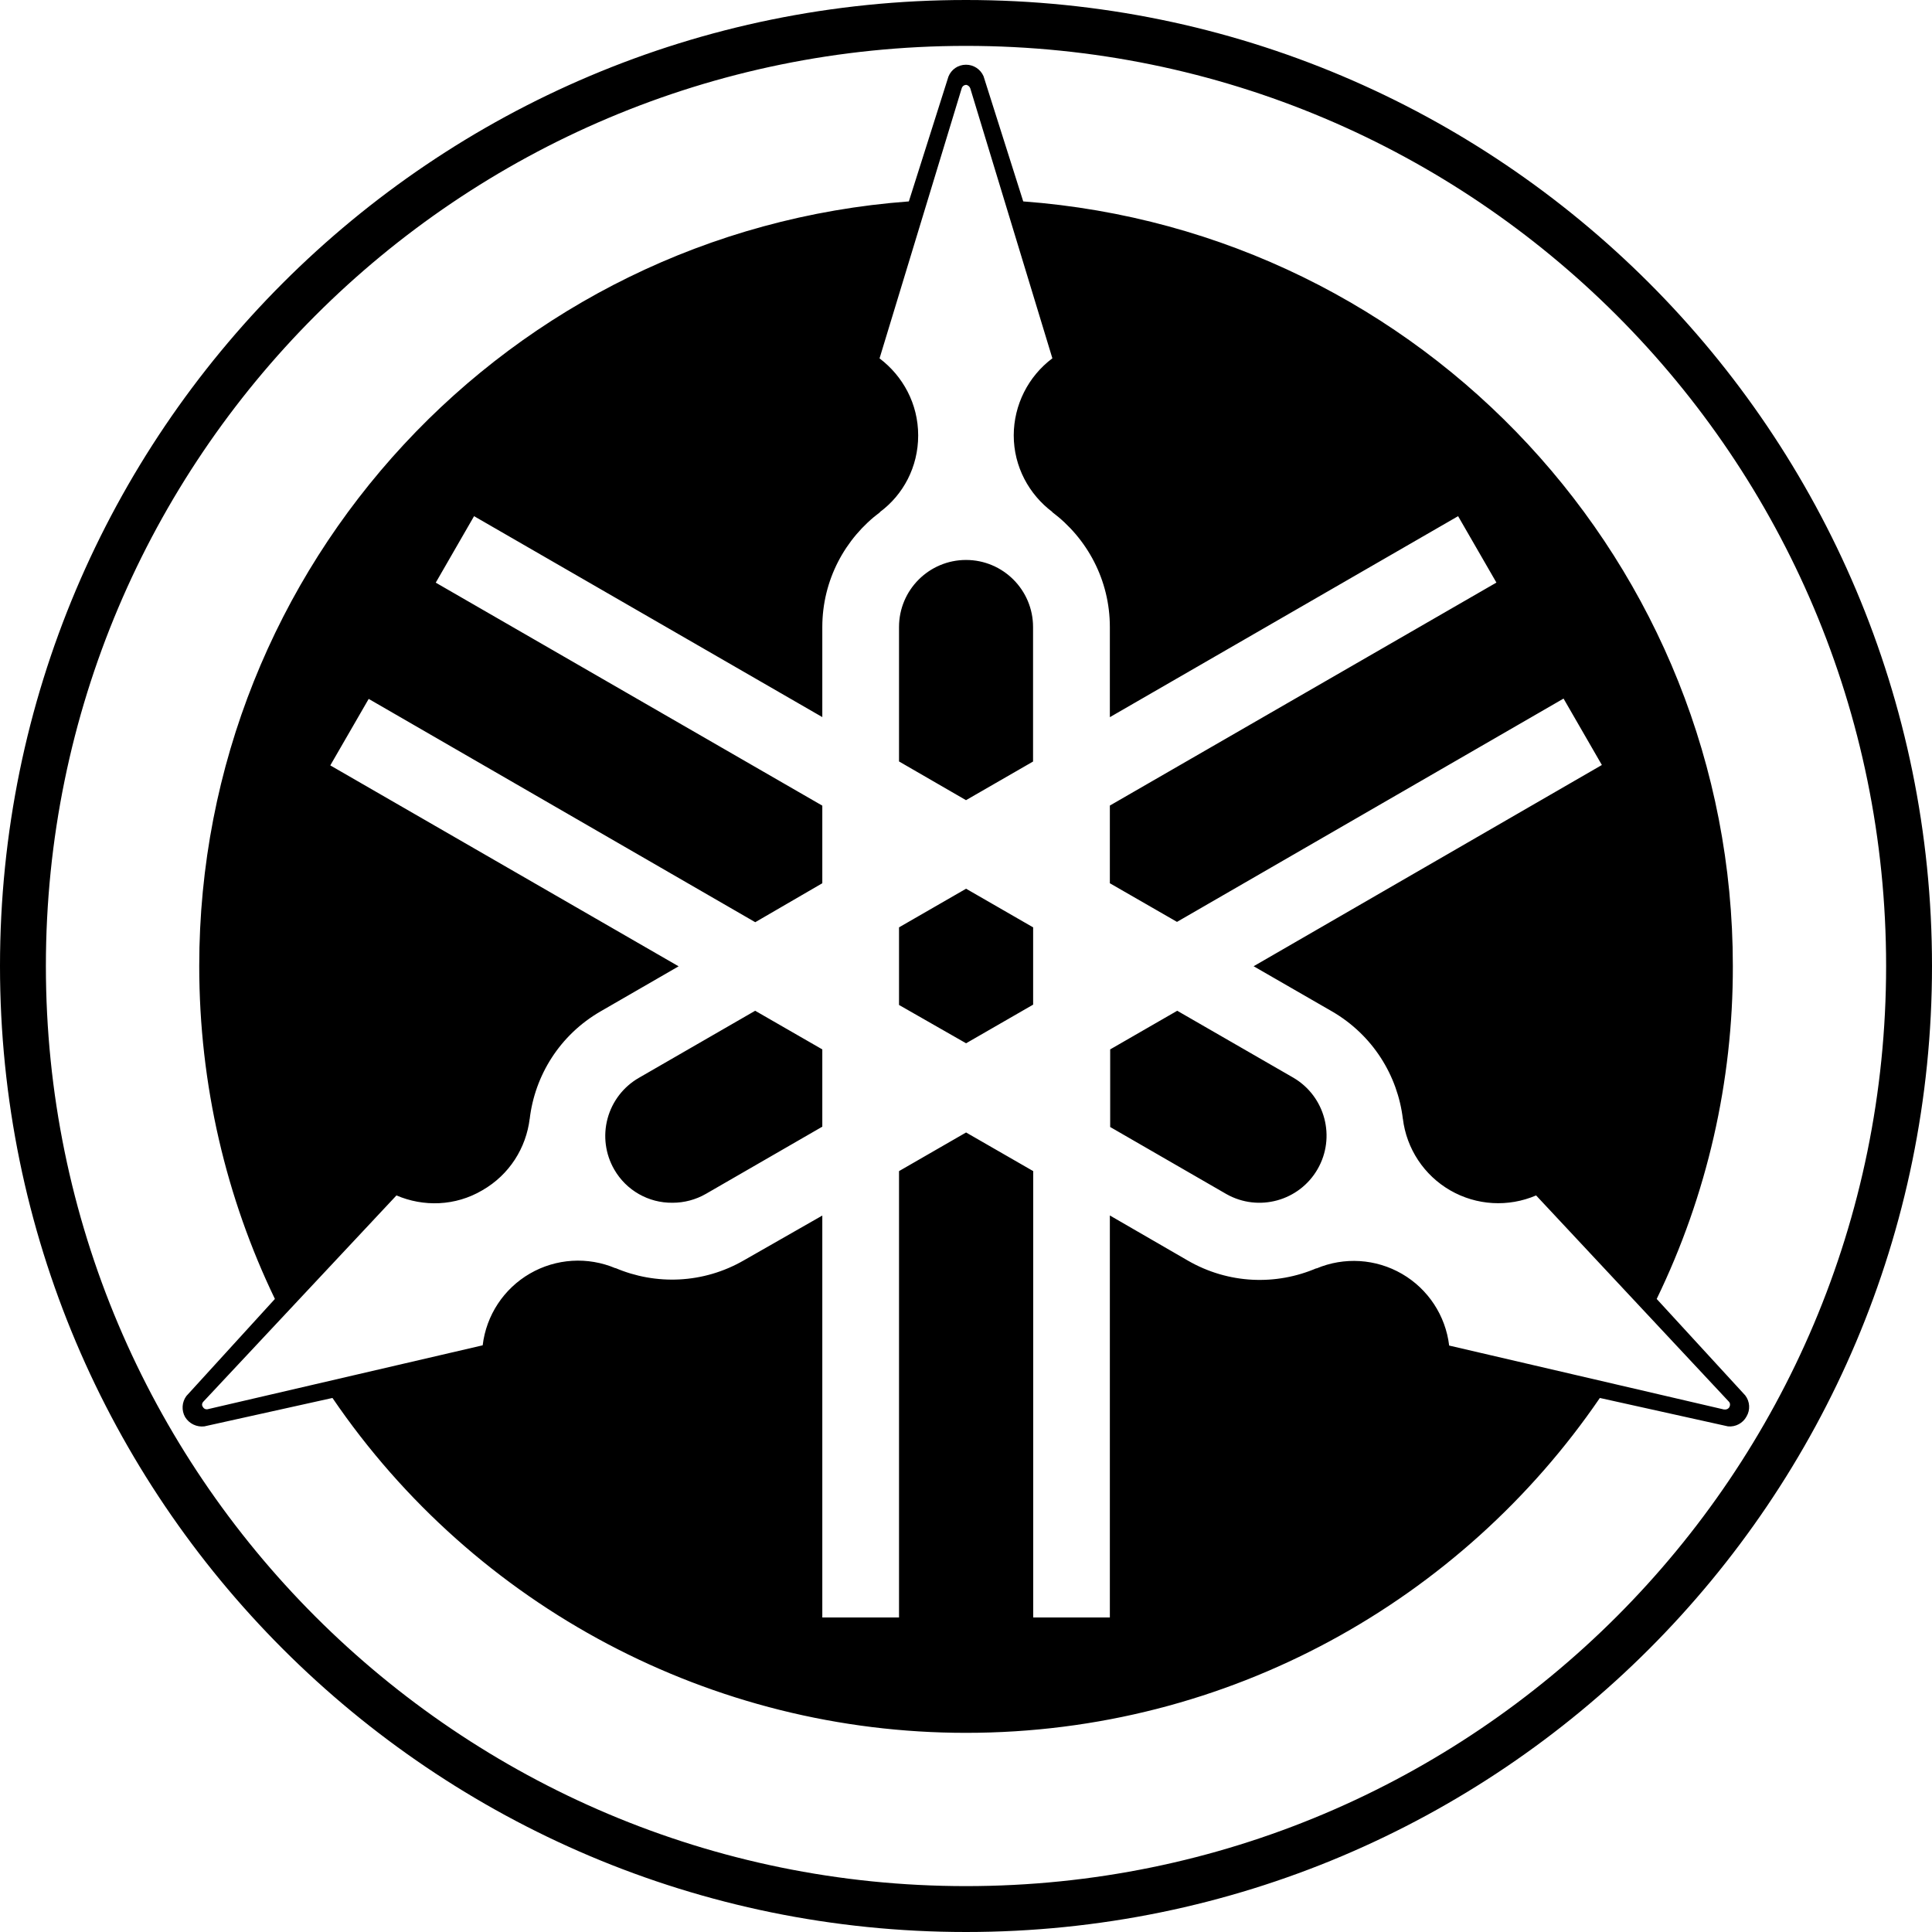
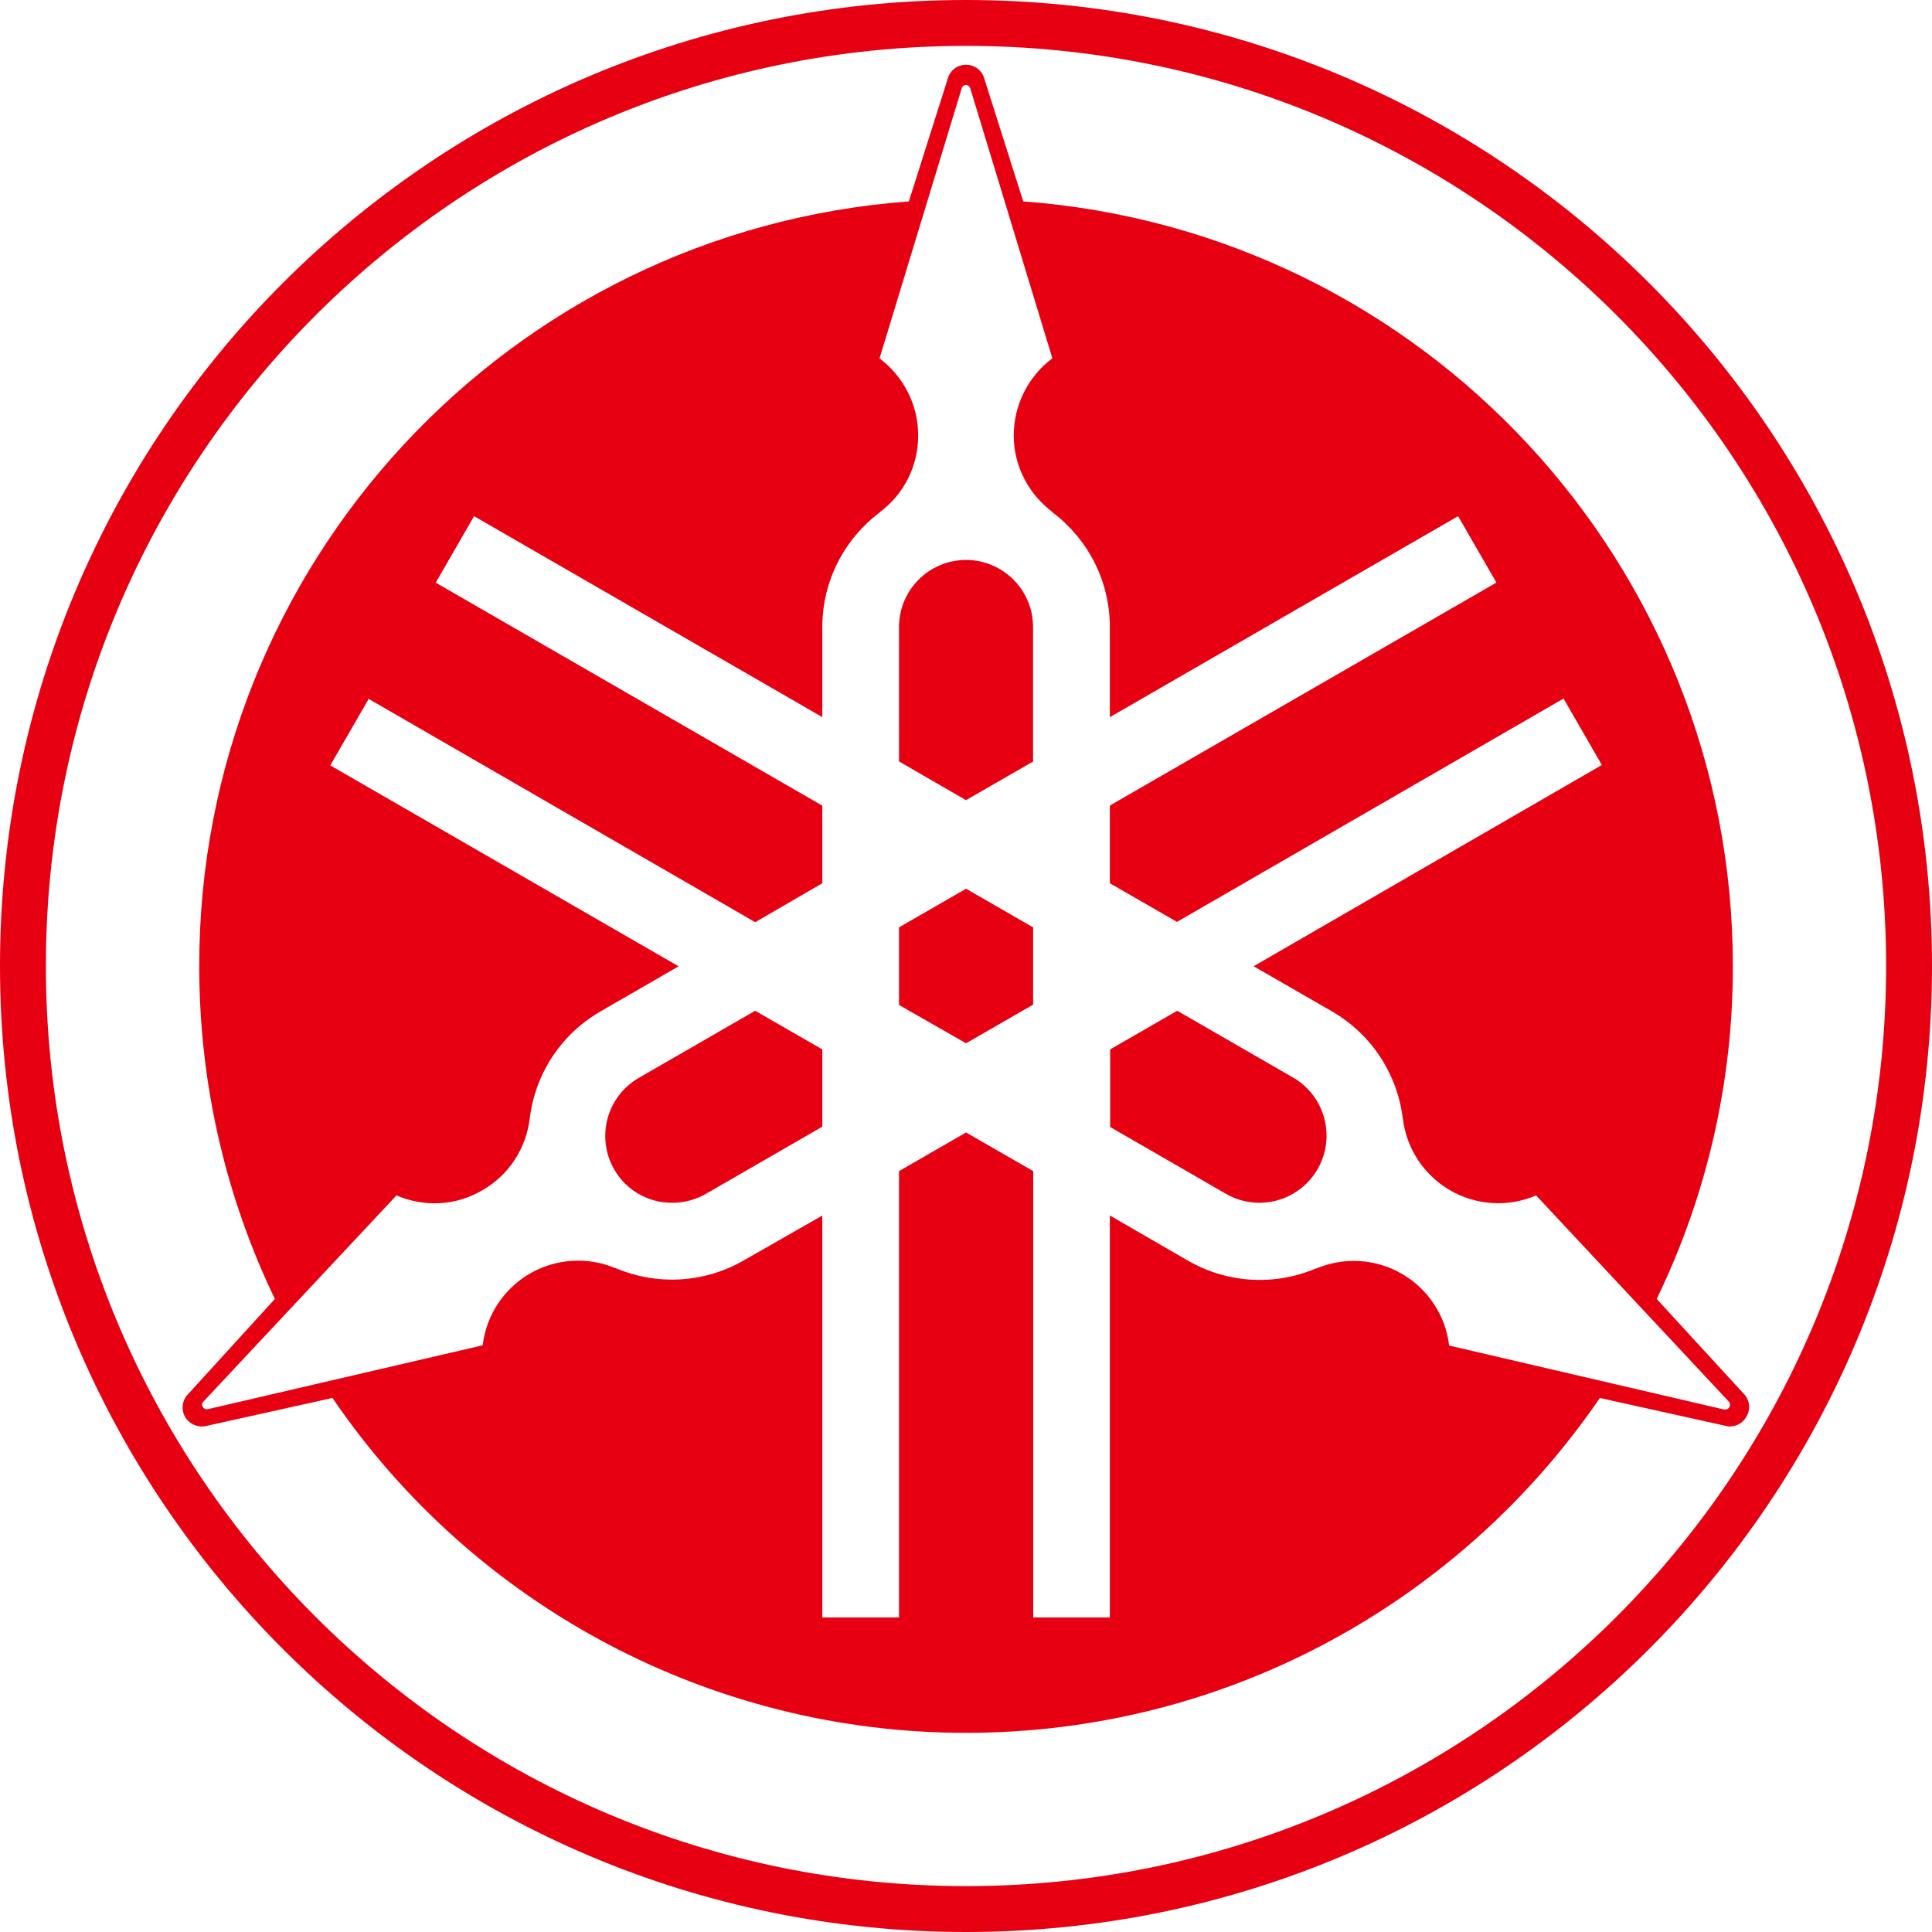
<svg xmlns="http://www.w3.org/2000/svg" role="img" viewBox="0 0 24 24">
-   <path d="M12 0A12 12 0 000 12a12 12 0 0012 12 12 12 0 0012-12A12 12 0 0012 0zm0 .57C18.315.57 23.43 5.685 23.43 12c0 6.31-5.115 11.43-11.43 11.43C5.69 23.43.57 18.314.57 12 .57 5.69 5.69.57 12 .57zm0 .234c-.1 0-.183.06-.218.147l-.492 1.551A9.523 9.523 0 002.475 12c0 1.48.337 2.885.94 4.136l-1.1 1.206a.241.241 0 00-.015.262.246.246 0 00.238.115l1.592-.353a9.52 9.52 0 007.87 4.16c3.27 0 6.16-1.652 7.874-4.16l1.592.353a.236.236 0 00.23-.123.234.234 0 00-.016-.262l-1.1-1.198A9.431 9.431 0 0021.526 12a9.523 9.523 0 00-8.815-9.498L12.218.947A.237.237 0 0012 .804zm-.003.25c.024 0 .048.02.056.043l1.02 3.354a1.2 1.2 0 00-.48.957c0 .389.19.734.48.952h-.004c.436.326.718.846.718 1.429v1.12l4.326-2.497.476.825-4.802 2.77v.965l.834.48 4.802-2.774.476.825-4.326 2.5.972.56c.508.294.818.798.882 1.338v-.004a1.193 1.193 0 001.655.953l2.393 2.56c.02.02.02.047.008.07-.016.025-.04.033-.068.029l-3.413-.794a1.193 1.193 0 00-1.65-.957l.003-.004c-.5.215-1.091.199-1.6-.095l-.968-.56v4.994h-.952v-5.545l-.834-.48-.833.48v5.545h-.953V15.1l-.972.555c-.508.294-1.1.31-1.6.096l.004.004a1.193 1.193 0 00-1.651.957l-3.413.793a.054.054 0 01-.063-.028c-.016-.02-.012-.047.008-.067l2.397-2.56c.333.143.73.135 1.067-.064.338-.194.544-.528.588-.889v.004c.063-.54.373-1.044.88-1.337l.97-.56-4.327-2.496.477-.826 4.802 2.774.833-.484v-.964l-4.802-2.77.476-.826 4.326 2.496V7.79c0-.583.282-1.103.719-1.429h-.004c.29-.214.476-.56.476-.952 0-.393-.19-.738-.48-.957l1.02-3.353c.008-.028.031-.044.051-.044zm.004 5.902a.833.833 0 00-.833.833v1.67L12 9.94l.833-.48V7.789a.833.833 0 00-.833-.833zm0 4.084l-.833.48v.964l.833.476.833-.48v-.96zm-2.62 1.516l-1.444.833a.833.833 0 00-.306 1.14.822.822 0 00.723.412.83.83 0 00.416-.111l1.445-.834v-.96zm5.243 0l-.833.48V14l1.445.834a.834.834 0 00.833-1.445z" />
+   <path fill="#E60012" d="M12 0A12 12 0 000 12a12 12 0 0012 12 12 12 0 0012-12A12 12 0 0012 0zm0 .57C18.315.57 23.43 5.685 23.43 12c0 6.31-5.115 11.43-11.43 11.43C5.69 23.43.57 18.314.57 12 .57 5.69 5.69.57 12 .57zm0 .234c-.1 0-.183.06-.218.147l-.492 1.551A9.523 9.523 0 002.475 12c0 1.48.337 2.885.94 4.136l-1.1 1.206a.241.241 0 00-.015.262.246.246 0 00.238.115l1.592-.353a9.52 9.52 0 007.87 4.16c3.27 0 6.16-1.652 7.874-4.16l1.592.353a.236.236 0 00.23-.123.234.234 0 00-.016-.262l-1.1-1.198A9.431 9.431 0 0021.526 12a9.523 9.523 0 00-8.815-9.498L12.218.947A.237.237 0 0012 .804zm-.003.25c.024 0 .048.02.056.043l1.02 3.354a1.2 1.2 0 00-.48.957c0 .389.19.734.48.952h-.004c.436.326.718.846.718 1.429v1.12l4.326-2.497.476.825-4.802 2.77v.965l.834.48 4.802-2.774.476.825-4.326 2.5.972.56c.508.294.818.798.882 1.338v-.004a1.193 1.193 0 001.655.953l2.393 2.56c.02.02.02.047.008.07-.016.025-.04.033-.068.029l-3.413-.794a1.193 1.193 0 00-1.65-.957l.003-.004c-.5.215-1.091.199-1.6-.095l-.968-.56v4.994h-.952v-5.545l-.834-.48-.833.48v5.545h-.953V15.1l-.972.555c-.508.294-1.1.31-1.6.096l.004.004a1.193 1.193 0 00-1.651.957l-3.413.793a.054.054 0 01-.063-.028c-.016-.02-.012-.047.008-.067l2.397-2.56c.333.143.73.135 1.067-.064.338-.194.544-.528.588-.889v.004c.063-.54.373-1.044.88-1.337l.97-.56-4.327-2.496.477-.826 4.802 2.774.833-.484v-.964l-4.802-2.77.476-.826 4.326 2.496V7.79c0-.583.282-1.103.719-1.429h-.004c.29-.214.476-.56.476-.952 0-.393-.19-.738-.48-.957l1.02-3.353c.008-.028.031-.044.051-.044zm.004 5.902a.833.833 0 00-.833.833v1.67L12 9.94l.833-.48V7.789a.833.833 0 00-.833-.833zm0 4.084l-.833.48v.964l.833.476.833-.48v-.96zm-2.62 1.516l-1.444.833a.833.833 0 00-.306 1.14.822.822 0 00.723.412.83.83 0 00.416-.111l1.445-.834v-.96zm5.243 0l-.833.48V14l1.445.834a.834.834 0 00.833-1.445z" />
</svg>
